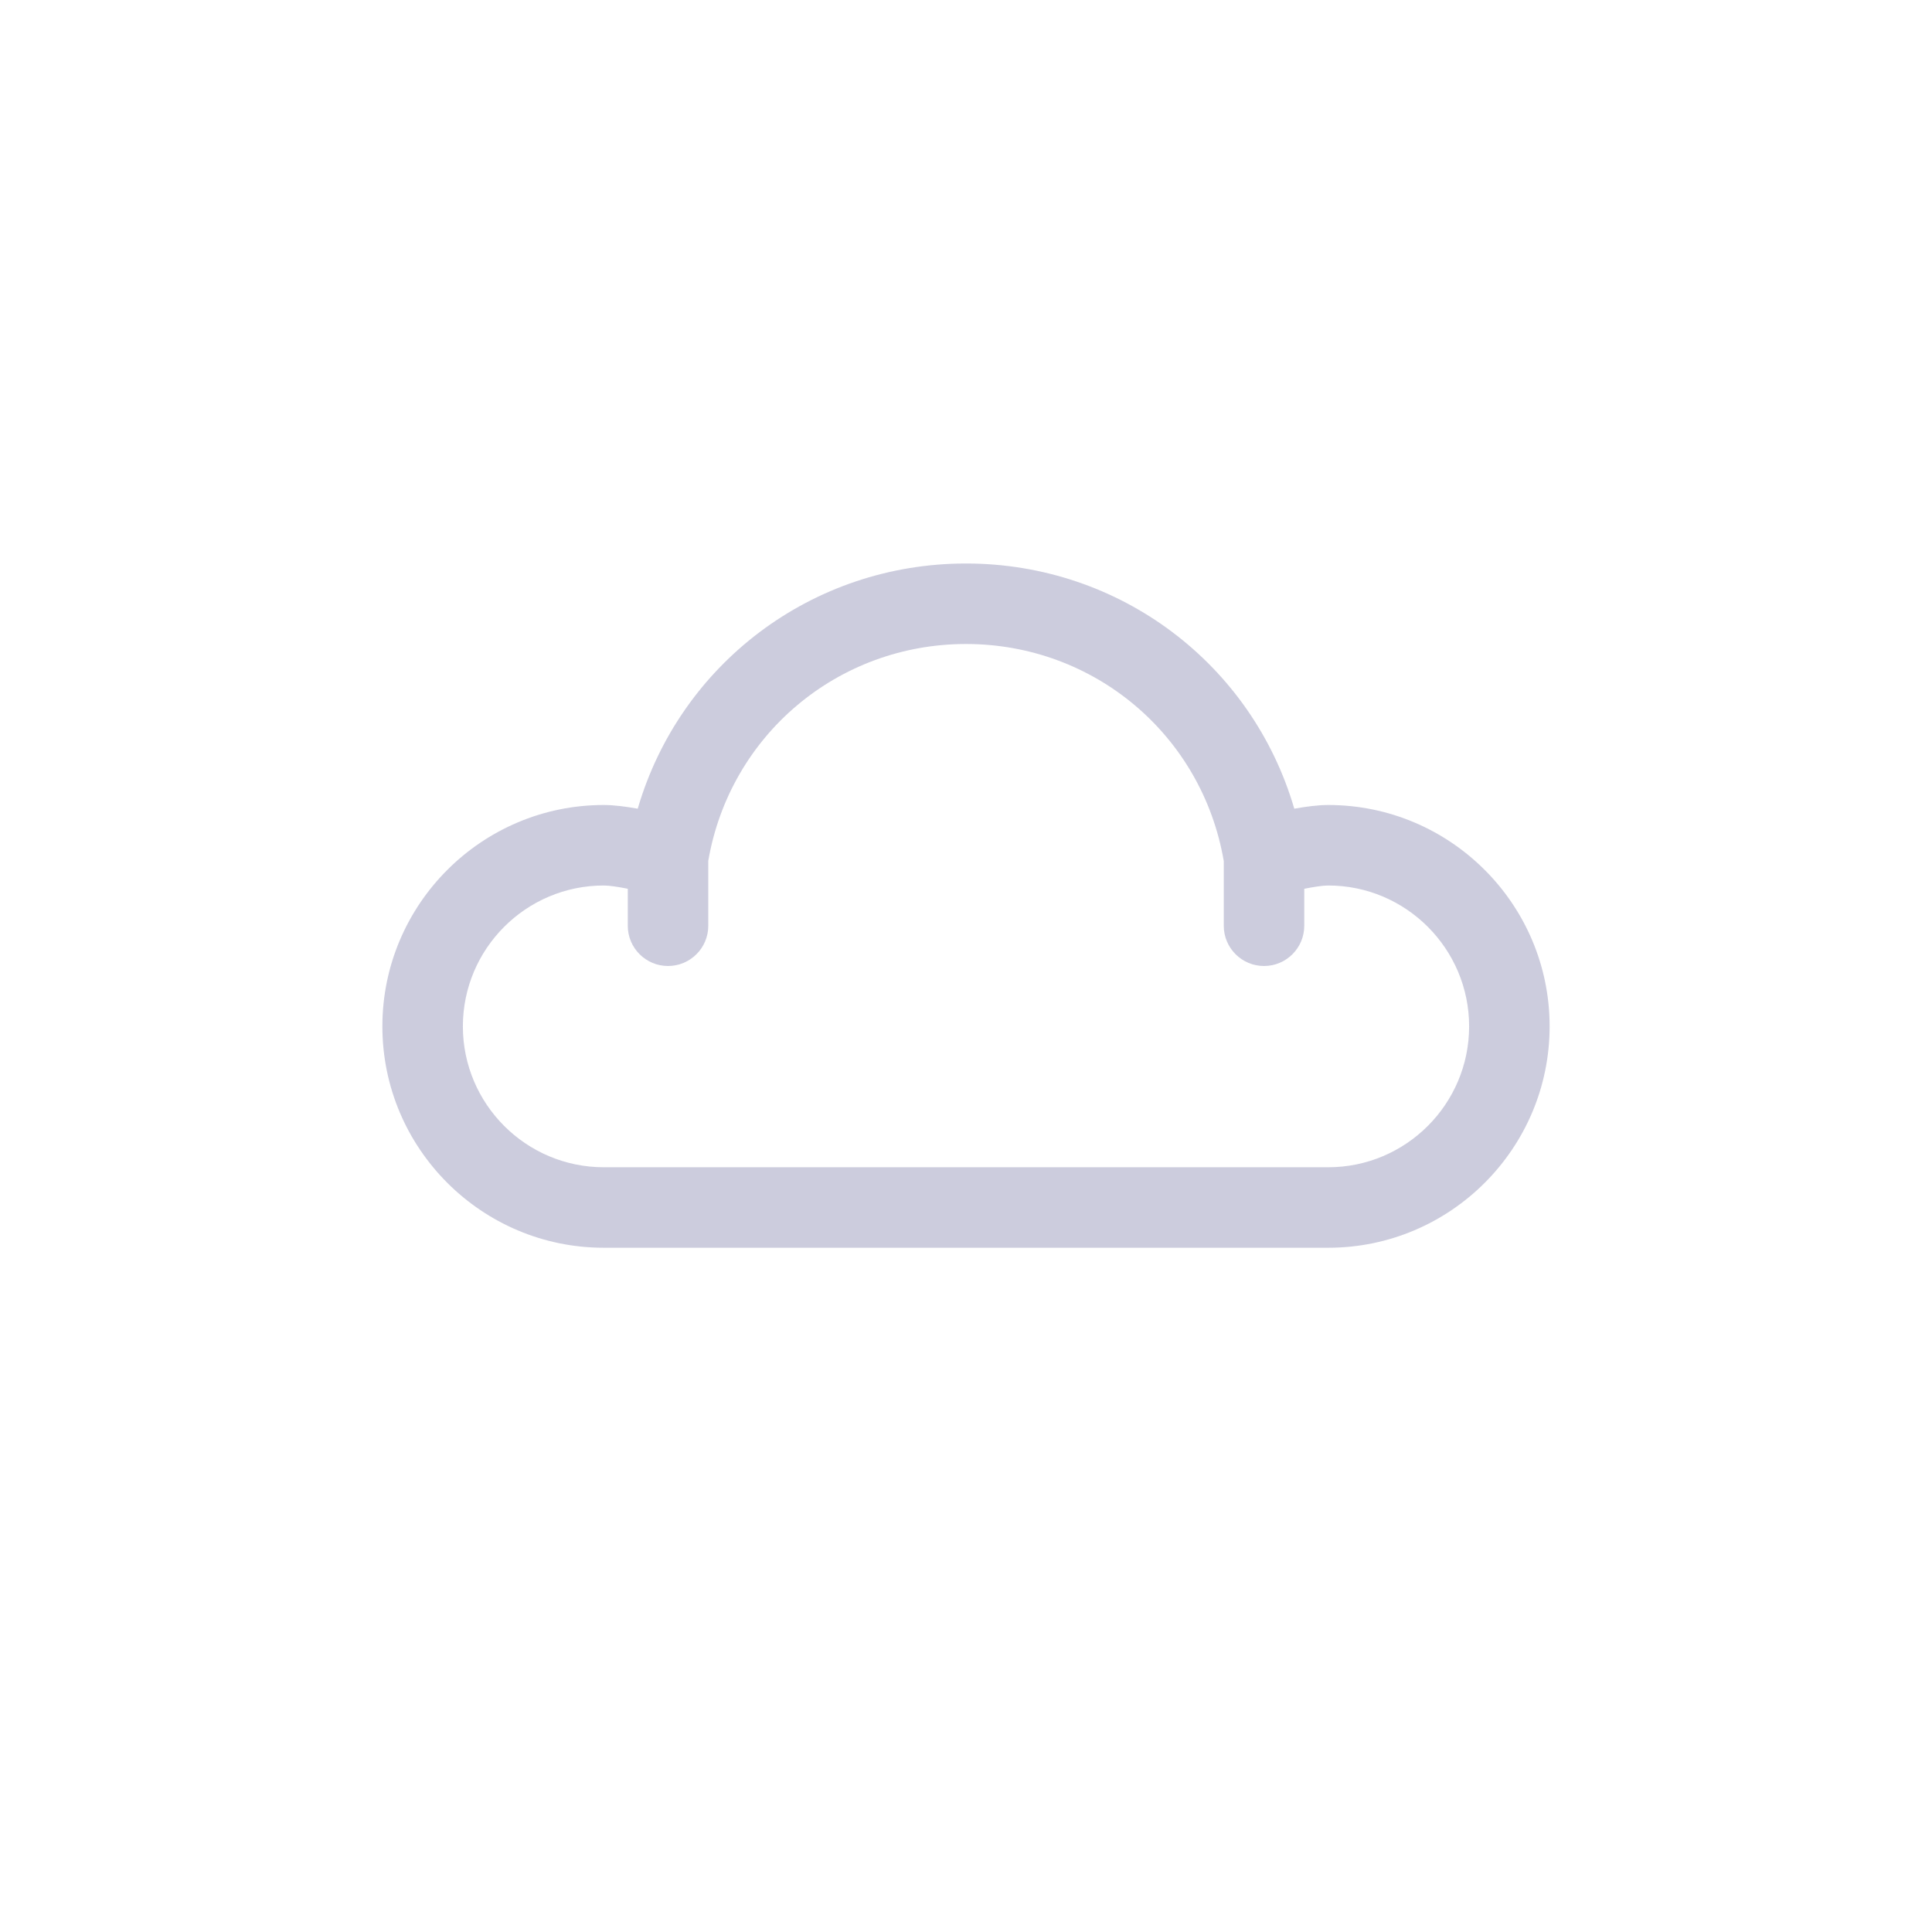
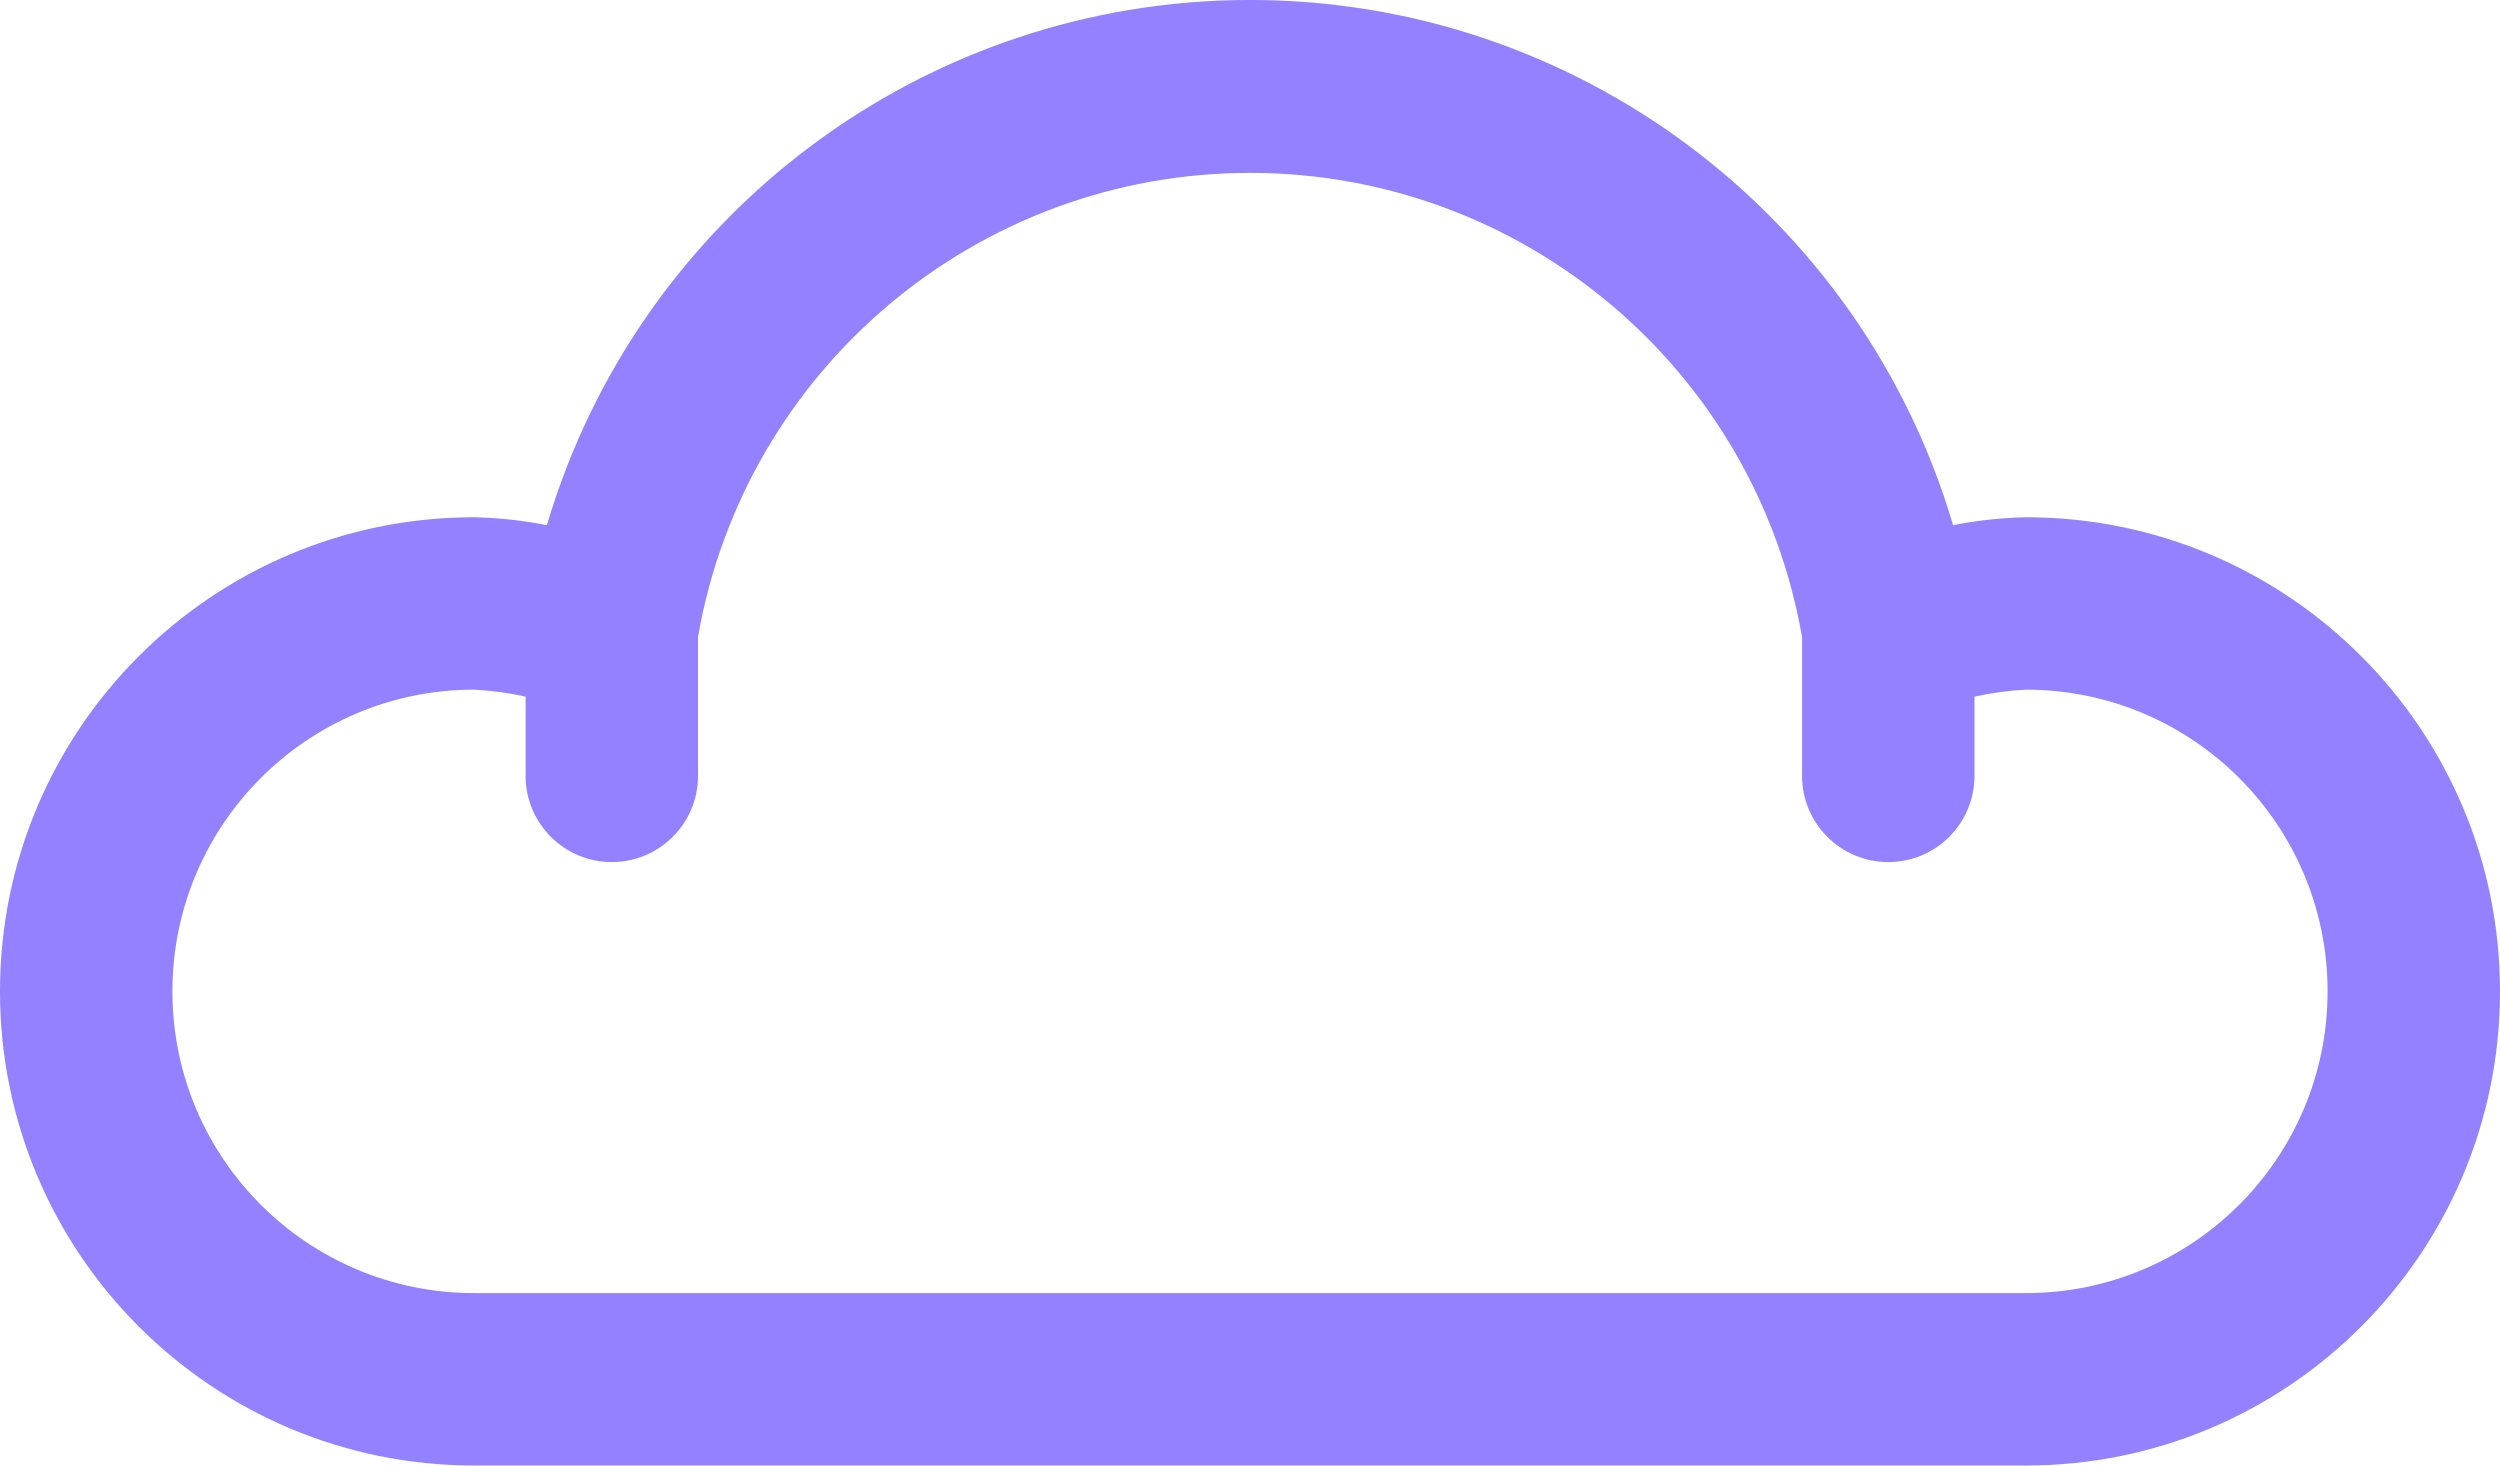
- <svg xmlns="http://www.w3.org/2000/svg" version="1.1" x="0px" y="0px" width="96px" height="96px" viewBox="0 0 96 96" enable-background="new 0 0 96 96" xml:space="preserve">
-   <g id="Base" display="none">
- </g>
-   <g id="Dibujo">
-     <g>
-       <path fill="#CCD" d="M66,40c-0.507,0-1.112,0.079-1.688,0.184C62.218,33.012,55.663,28,48,28c-7.664,0-14.218,5.012-16.312,12.184    C31.112,40.079,30.507,40,30,40c-6.065,0-11,4.935-11,11s4.935,11,11,11h36c6.065,0,11-4.935,11-11S72.065,40,66,40z M66,58H30    c-3.86,0-7-3.141-7-7s3.14-7,7-7c0.277,0,0.723,0.068,1.194,0.162V46c0,1.104,0.896,2,2,2s2-0.896,2-2v-3.226    C36.27,36.524,41.632,32,48,32c6.371,0,11.735,4.529,12.808,10.784V46c0,1.104,0.896,2,2,2c1.105,0,2-0.896,2-2v-1.837    C65.278,44.069,65.726,44,66,44c3.859,0,7,3.141,7,7S69.859,58,66,58z" />
-     </g>
+ <svg xmlns="http://www.w3.org/2000/svg" viewBox="2129 -1891 58 34">
+   <defs>
+     <style>.a{fill:#9381ff;}</style>
+   </defs>
+   <g transform="translate(2110 -1919)">
+     <path class="a" d="M66,40a9.924,9.924,0,0,0-1.688.184,17.011,17.011,0,0,0-32.624,0A9.924,9.924,0,0,0,30,40a11,11,0,0,0,0,22H66a11,11,0,0,0,0-22Zm0,18H30a7,7,0,0,1,0-14,7.112,7.112,0,0,1,1.194.162V46a2,2,0,1,0,4,0V42.774a13,13,0,0,1,25.614.01V46a2,2,0,0,0,4,0V44.163A7.139,7.139,0,0,1,66,44a7,7,0,0,1,0,14Z" />
  </g>
</svg>
